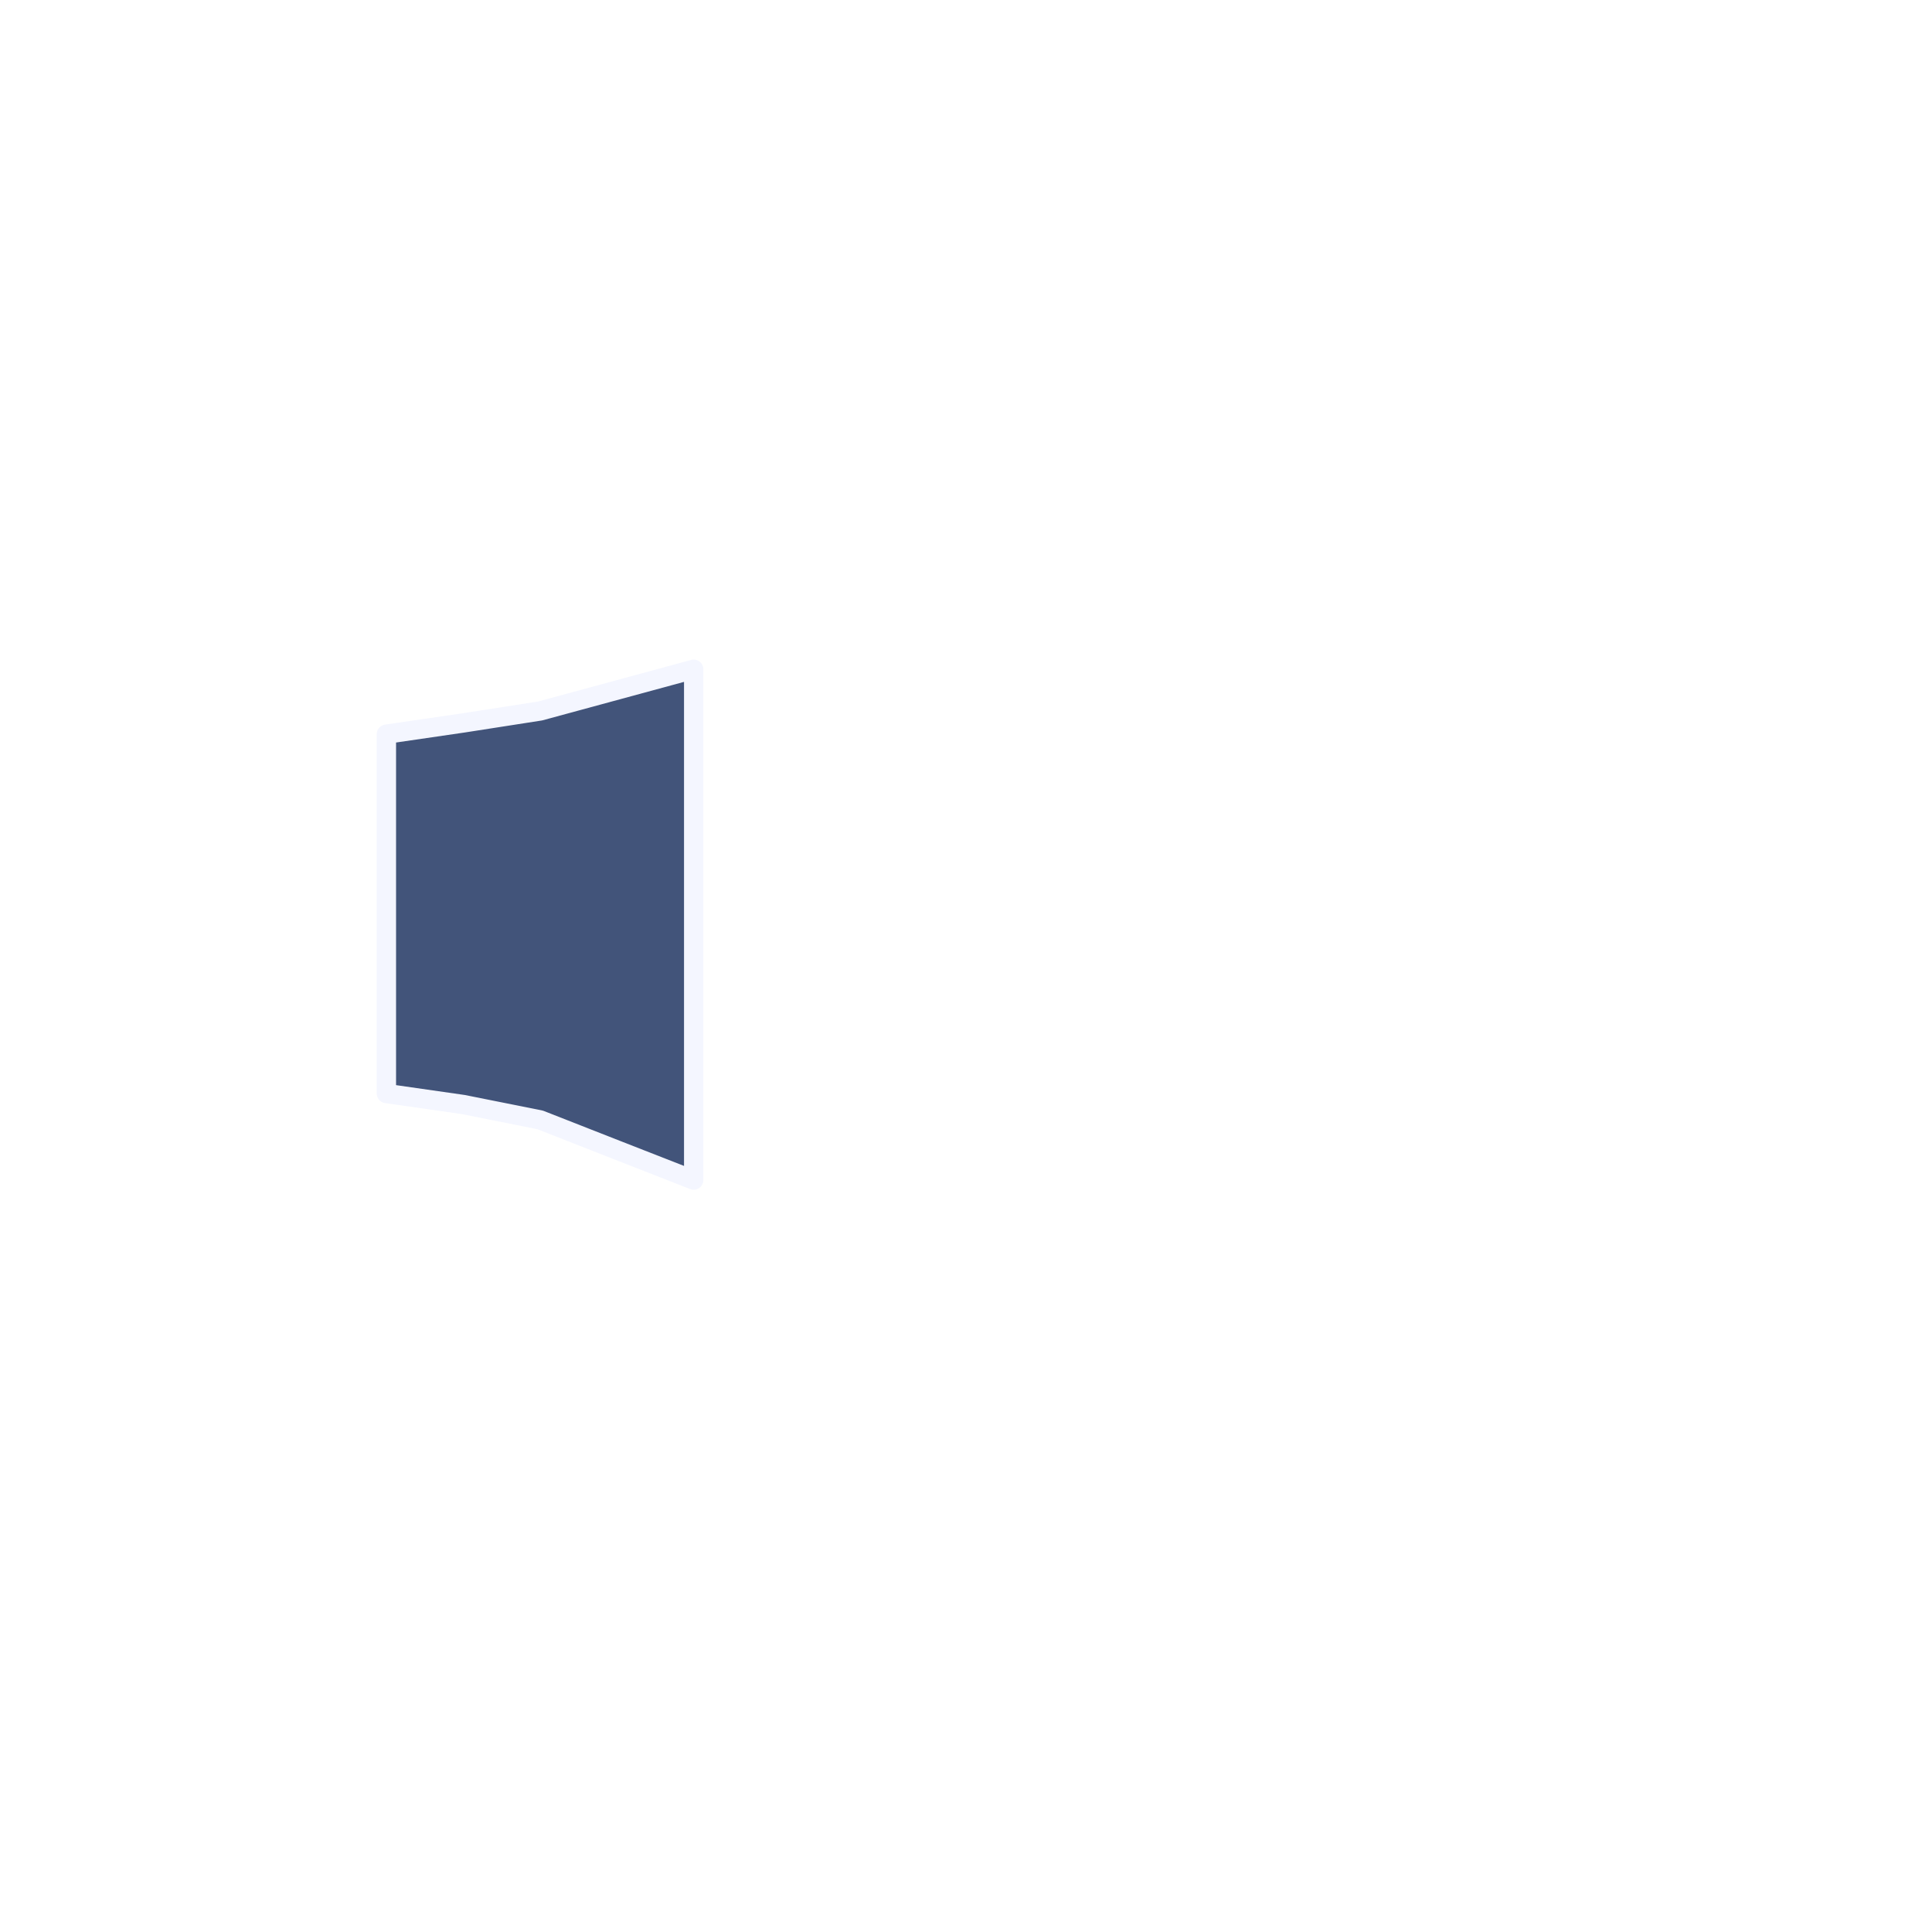
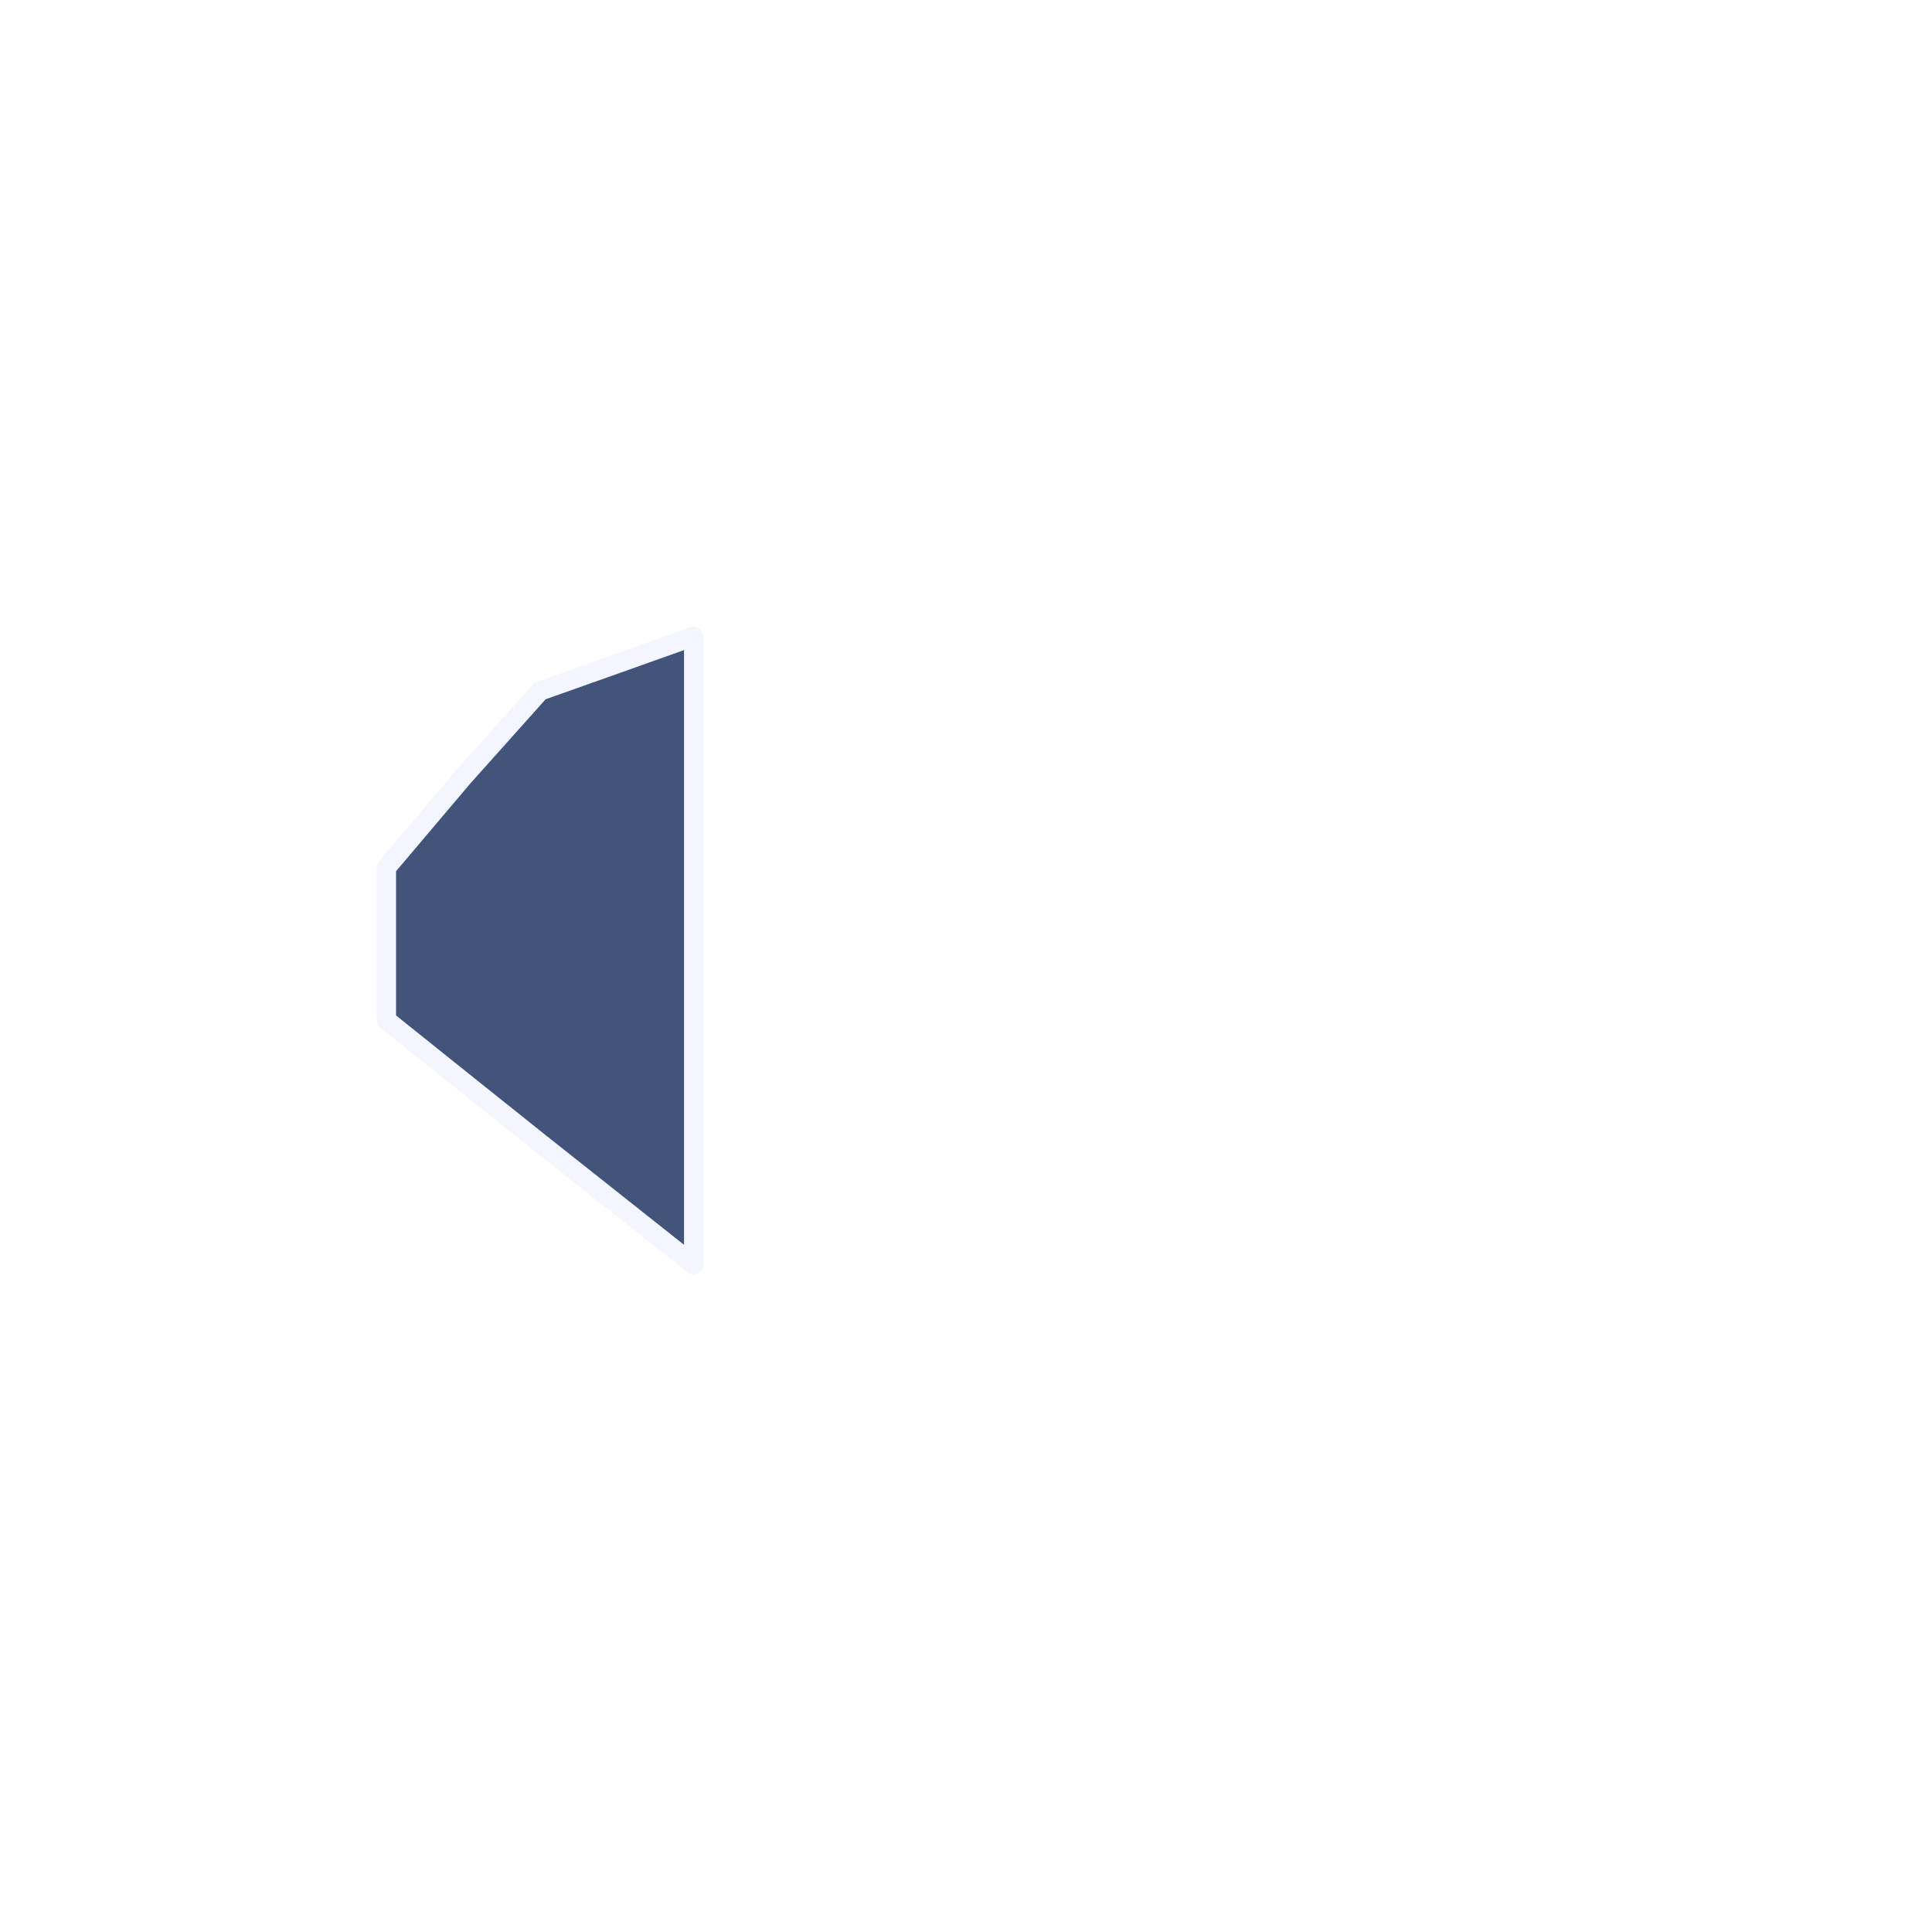
<svg viewBox="0 0 200 200">
-   <path d="M 40 76 L 47.95 74.84 L 55.91 73.6 L 63.86 71.44 L 71.81 69.28 L 71.81 122.16 L 63.86 119.05 L 55.91 115.93 L 47.95 114.34 L 40 113.2 Z" fill="#42547a" stroke="#f4f6ff" stroke-width="2" stroke-linejoin="round" />
+   <path d="M 40 89.82 L 47.95 80.43 L 55.91 71.53 L 63.86 68.71 L 71.81 65.88 L 71.81 130.93 L 63.86 124.63 L 55.91 118.33 L 47.95 111.97 L 40 105.6 Z" fill="#42547a" stroke="#f4f6ff" stroke-width="2" stroke-linejoin="round" />
</svg>
